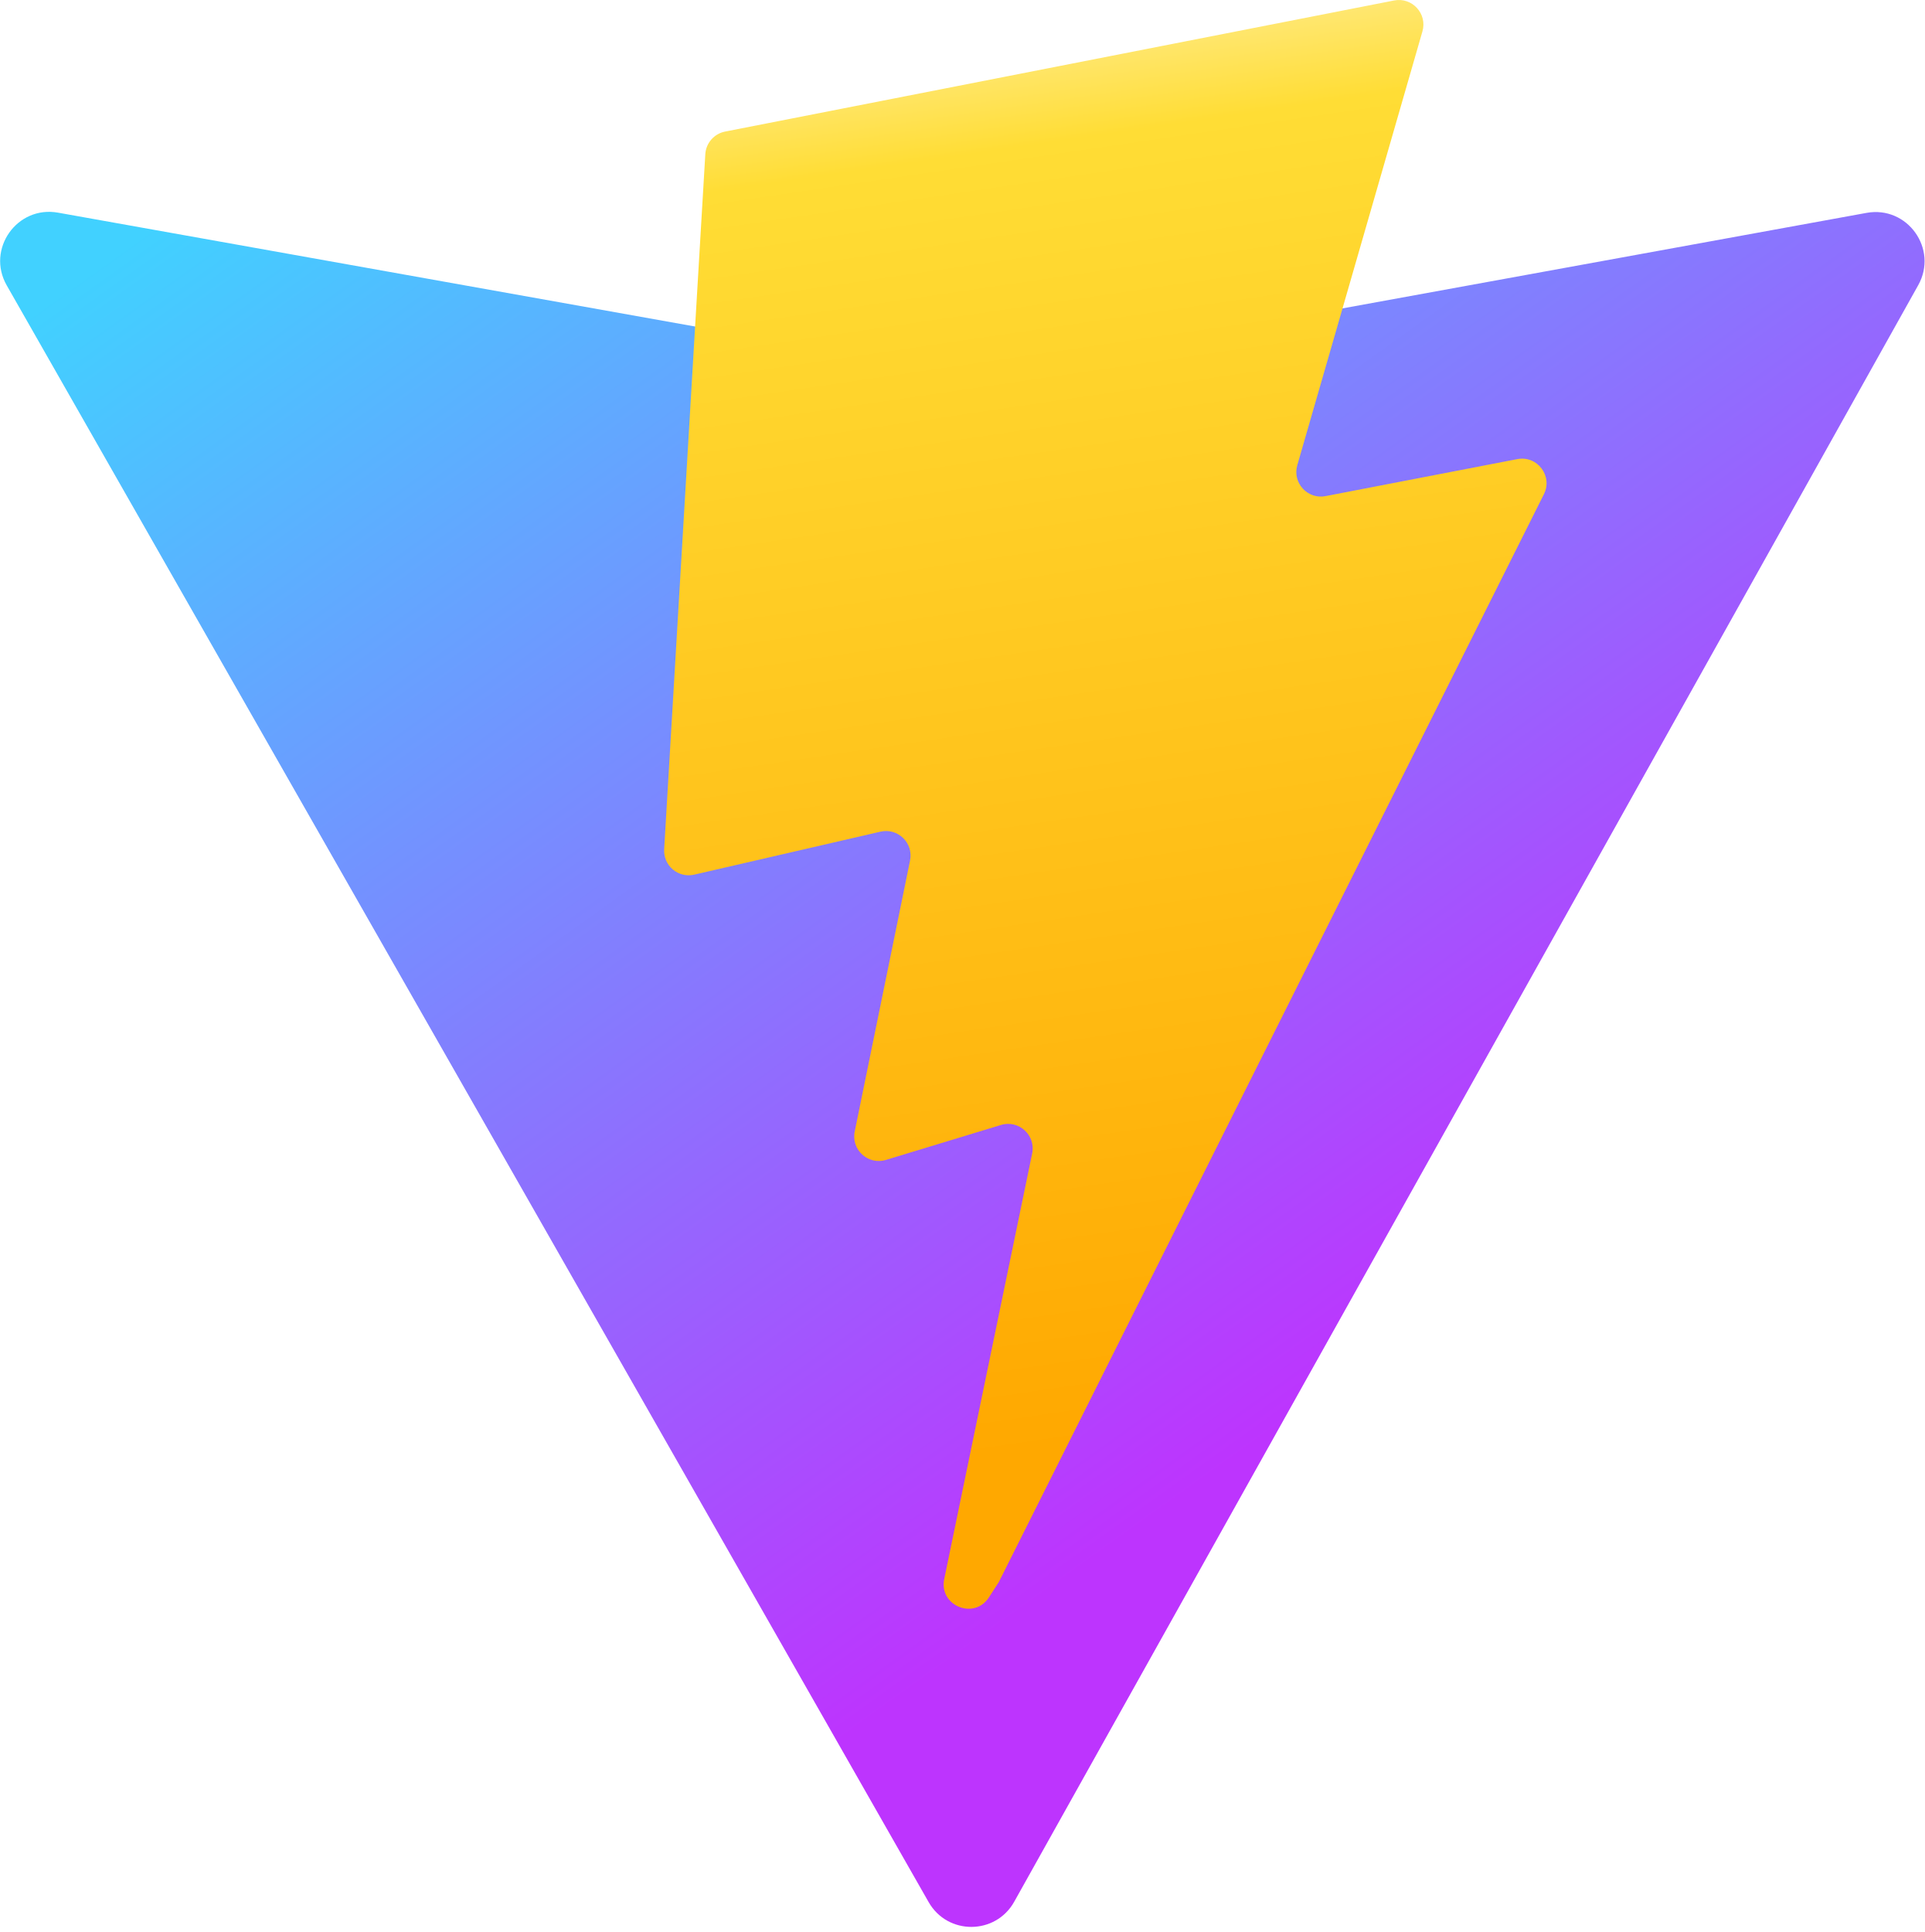
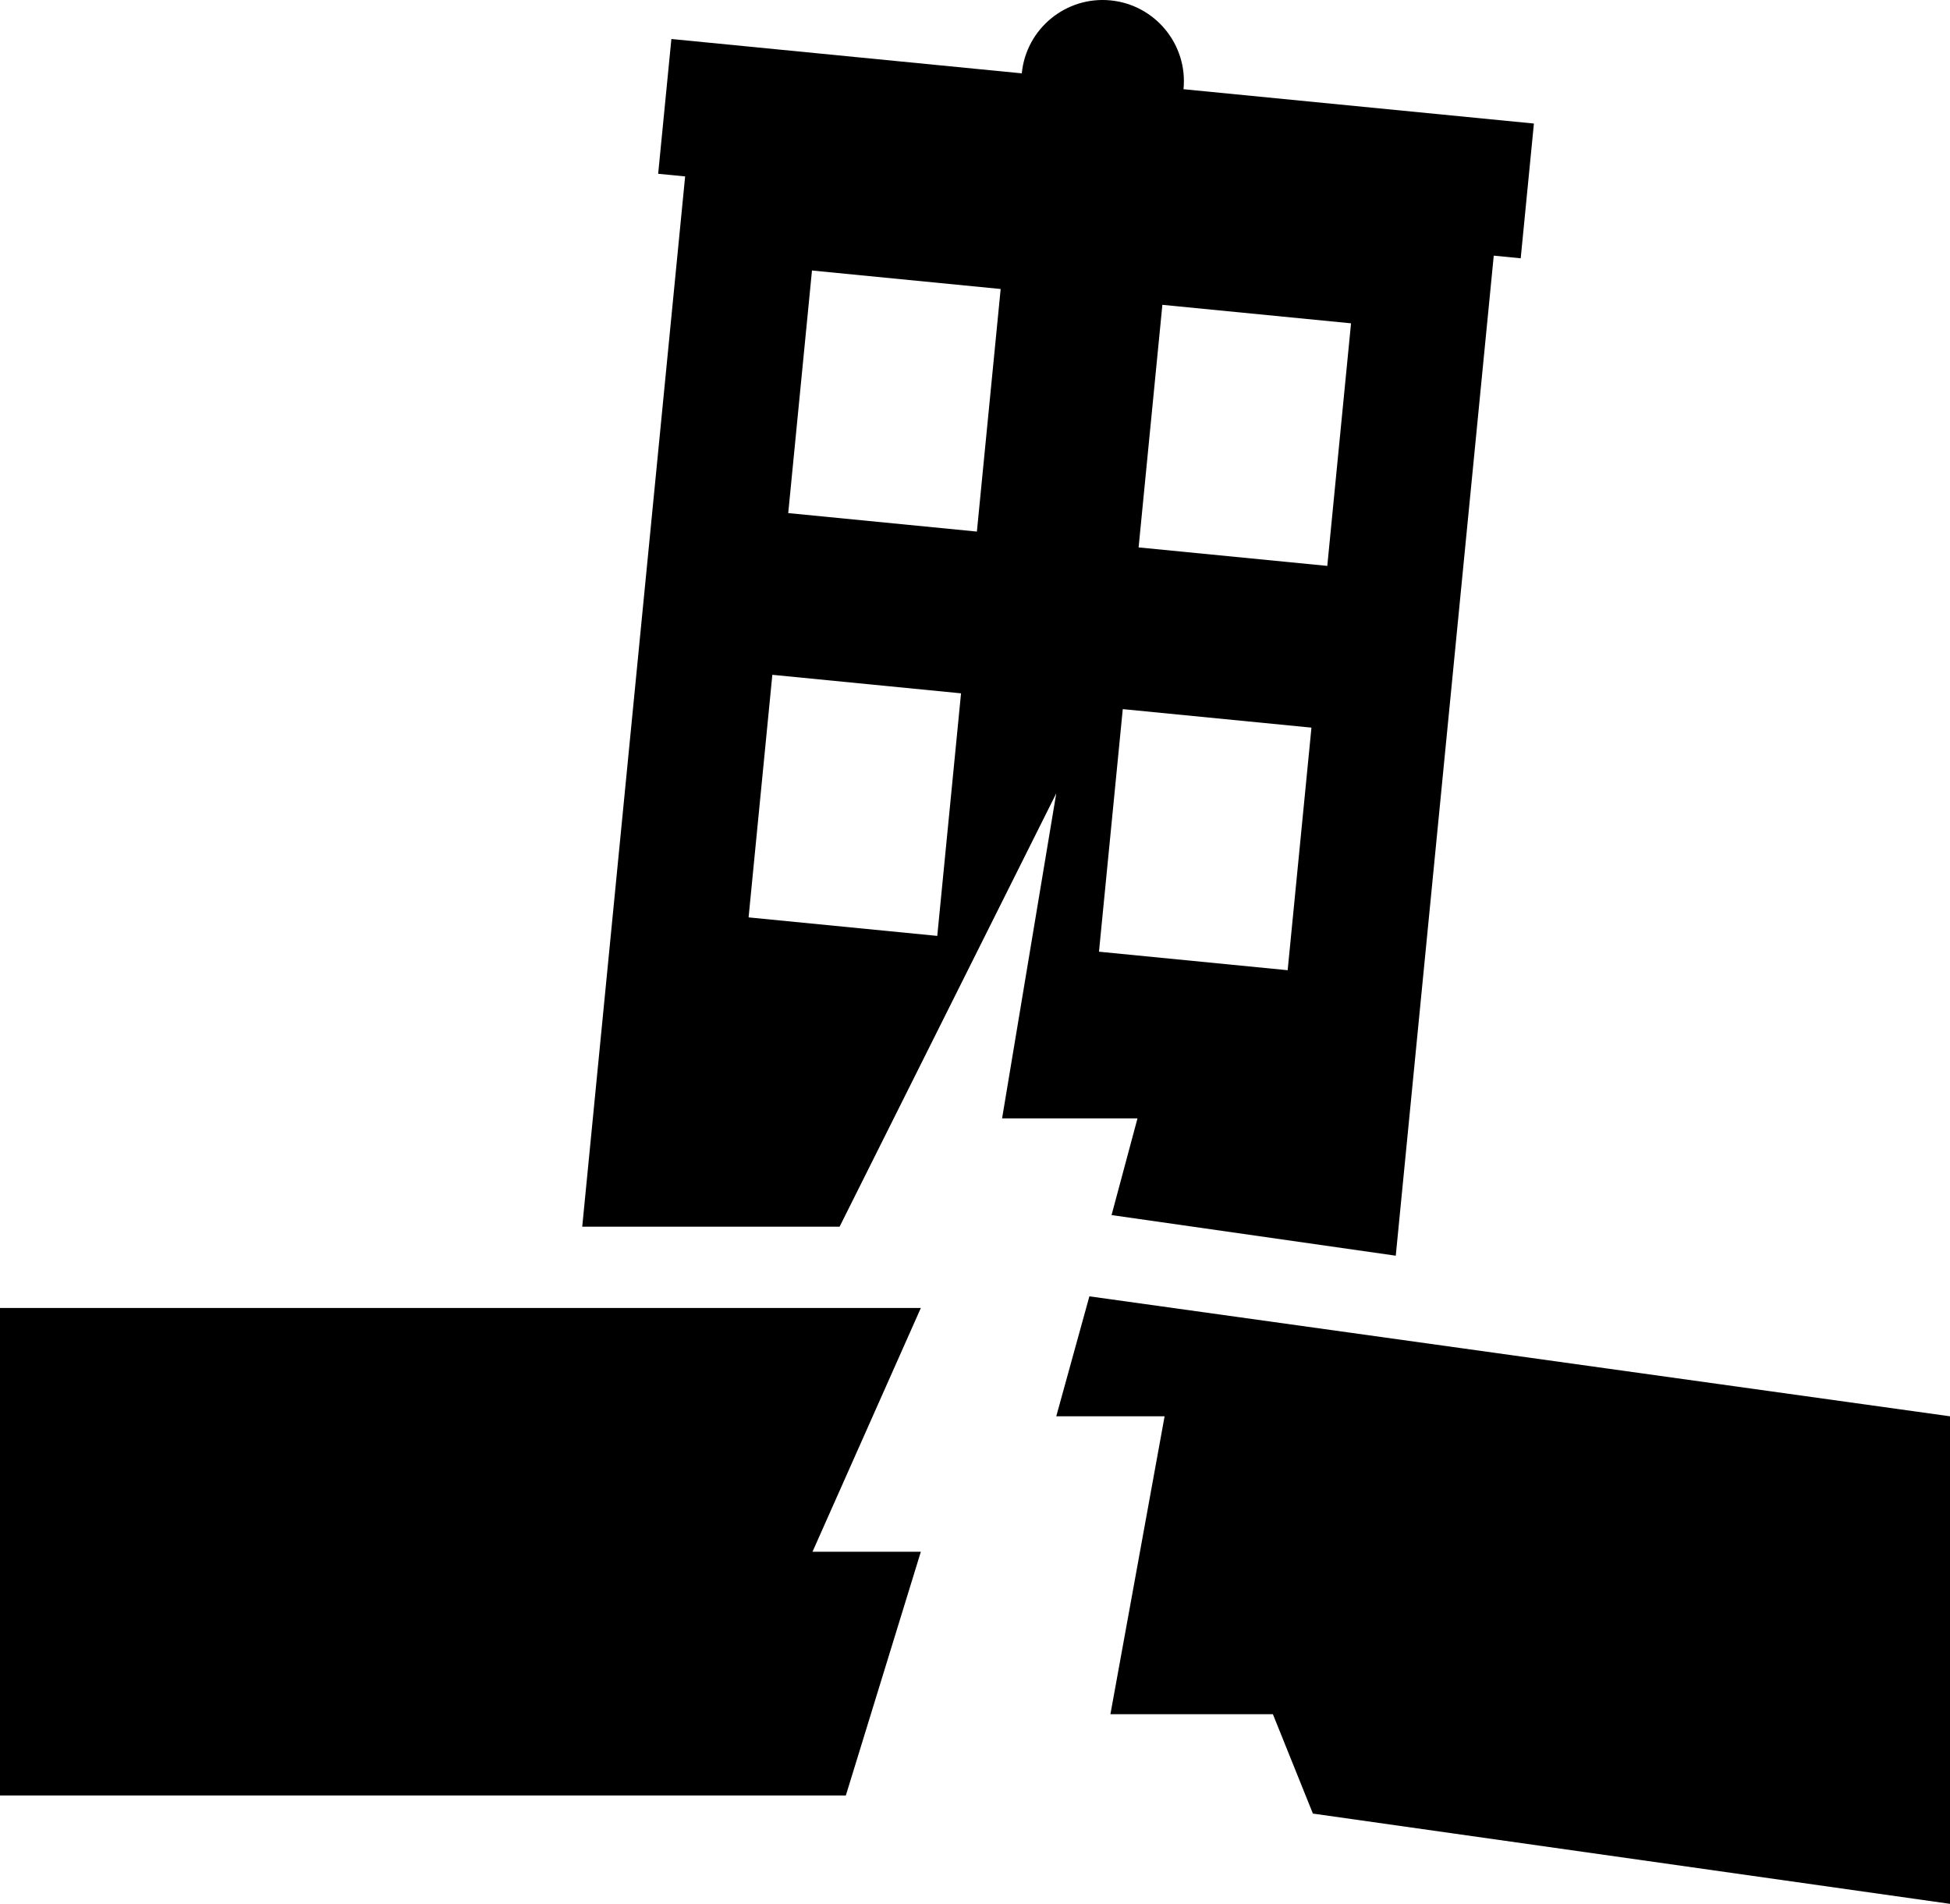
- <svg xmlns="http://www.w3.org/2000/svg" aria-hidden="true" role="img" class="iconify iconify--logos" width="31.88" height="32" preserveAspectRatio="xMidYMid meet" viewBox="0 0 256 257">
-   <defs>
-     <linearGradient id="IconifyId1813088fe1fbc01fb466" x1="-.828%" x2="57.636%" y1="7.652%" y2="78.411%">
-       <stop offset="0%" stop-color="#41D1FF" />
-       <stop offset="100%" stop-color="#BD34FE" />
-     </linearGradient>
-     <linearGradient id="IconifyId1813088fe1fbc01fb467" x1="43.376%" x2="50.316%" y1="2.242%" y2="89.03%">
-       <stop offset="0%" stop-color="#FFEA83" />
-       <stop offset="8.333%" stop-color="#FFDD35" />
-       <stop offset="100%" stop-color="#FFA800" />
-     </linearGradient>
-   </defs>
-   <path fill="url(#IconifyId1813088fe1fbc01fb466)" d="M255.153 37.938L134.897 252.976c-2.483 4.44-8.862 4.466-11.382.048L.875 37.958c-2.746-4.814 1.371-10.646 6.827-9.67l120.385 21.517a6.537 6.537 0 0 0 2.322-.004l117.867-21.483c5.438-.991 9.574 4.796 6.877 9.62Z" />
-   <path fill="url(#IconifyId1813088fe1fbc01fb467)" d="M185.432.063L96.44 17.501a3.268 3.268 0 0 0-2.634 3.014l-5.474 92.456a3.268 3.268 0 0 0 3.997 3.378l24.777-5.718c2.318-.535 4.413 1.507 3.936 3.838l-7.361 36.047c-.495 2.426 1.782 4.5 4.151 3.78l15.304-4.649c2.372-.72 4.652 1.36 4.15 3.788l-11.698 56.621c-.732 3.542 3.979 5.473 5.943 2.437l1.313-2.028l72.516-144.72c1.215-2.423-.88-5.186-3.54-4.672l-25.505 4.922c-2.396.462-4.435-1.77-3.759-4.114l16.646-57.705c.677-2.35-1.37-4.583-3.769-4.113Z" />
+ <svg xmlns="http://www.w3.org/2000/svg" version="1.1" x="0px" y="0px" viewBox="0 0 100 97.629" enable-background="new 0 0 100 97.629" xml:space="preserve">
+   <g>
+     <polygon points="55.866,66.478 54.167,72.63 59.723,72.63 56.944,87.908 65.277,87.908 67.328,93.003 99.981,97.629 100,97.629    100,72.63  " />
+     <polygon points="47.223,79.575 41.667,79.575 47.223,67.075 0,67.075 0,92.076 43.376,92.076  " />
+   </g>
+   <path d="M77.28,6.2L60.693,4.575V4.573c0.224-2.289-1.451-4.328-3.741-4.553c-2.289-0.225-4.329,1.452-4.553,3.741L52.04,3.726  L34.43,2l-0.678,6.912l1.383,0.135l-5.277,53.86h13.198l11.111-22.222l-2.778,16.667h6.944l-1.33,4.959l14.575,2.083l5.025-51.284  l1.382,0.136l0.677-6.911L77.28,6.2z M48.065,47.994l-9.676-0.949l1.218-12.44l9.677,0.95L48.065,47.994z M50.097,27.26  l-9.675-0.948l1.218-12.44l9.676,0.948L50.097,27.26z M66.034,49.754l-9.676-0.949l1.22-12.44l9.676,0.949L66.034,49.754z   M68.066,29.02l-9.676-0.948l1.219-12.44l9.675,0.948L68.066,29.02z" />
</svg>
